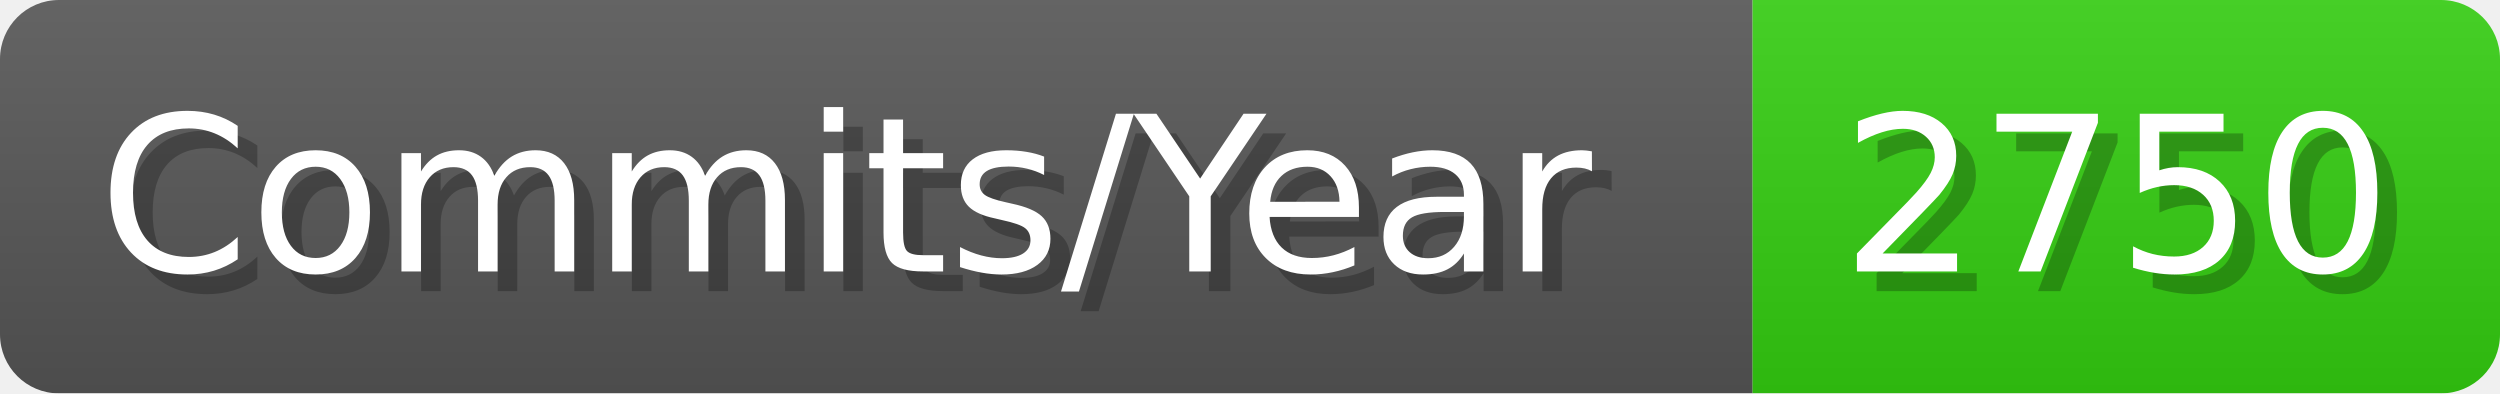
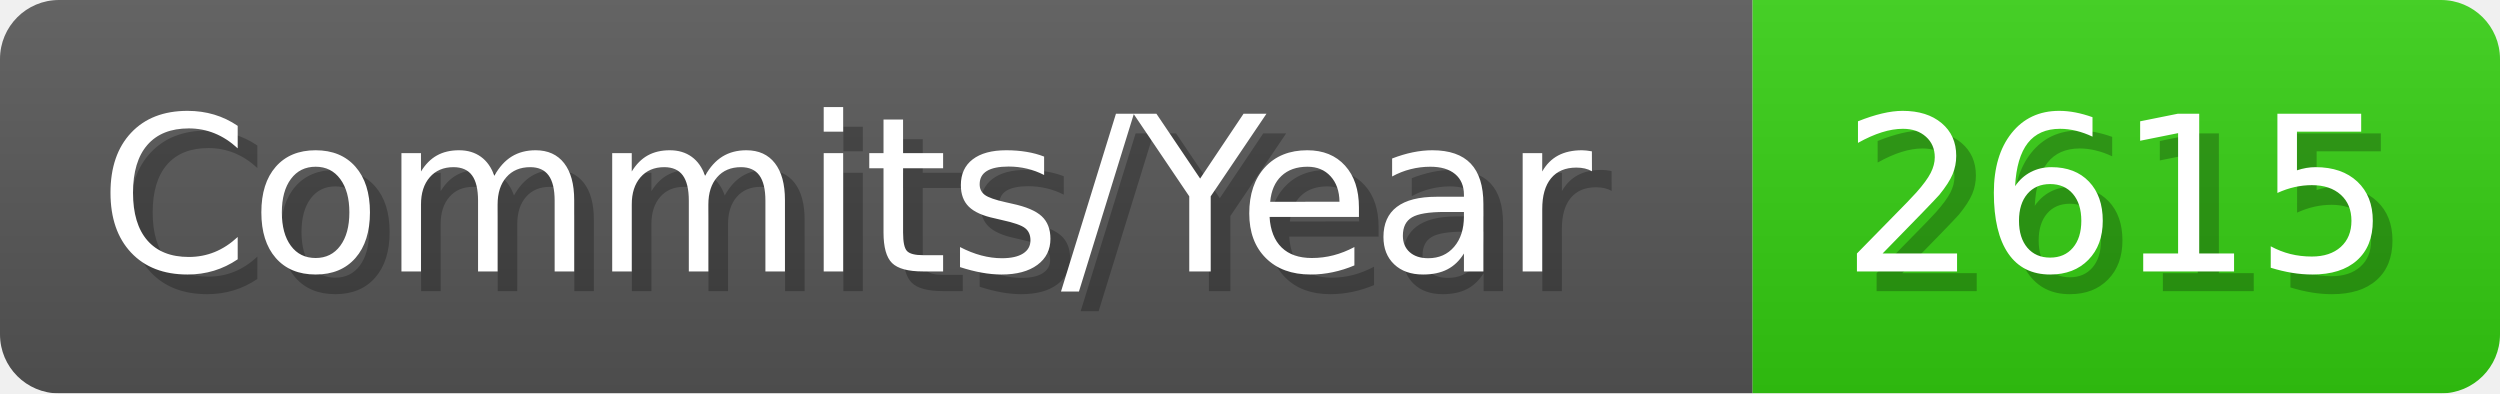
- <svg xmlns="http://www.w3.org/2000/svg" width="127.1" height="20" viewBox="0 0 1271 200" role="img" aria-label="Commits/Year: 2750">
+ <svg xmlns="http://www.w3.org/2000/svg" width="127.1" height="20" viewBox="0 0 1271 200" role="img" aria-label="Commits/Year: 2615">
  <linearGradient id="aUPdi" x2="0" y2="100%">
    <stop offset="0" stop-opacity=".1" stop-color="#EEE" />
    <stop offset="1" stop-opacity=".1" />
  </linearGradient>
  <mask id="WfAiQ">
    <rect width="1271" height="200" rx="30" fill="#FFF" />
  </mask>
  <g mask="url(#WfAiQ)">
    <rect width="891" height="200" fill="#555" />
    <rect width="380" height="200" fill="#3C1" x="891" />
    <rect width="1271" height="200" fill="url(#aUPdi)" />
  </g>
  <g aria-hidden="true" fill="#fff" text-anchor="start" font-family="Verdana,DejaVu Sans,sans-serif" font-size="110">
    <text x="60" y="148" textLength="791" fill="#000" opacity="0.25">Commits/Year</text>
    <text x="50" y="138" textLength="791">Commits/Year</text>
-     <text x="946" y="148" textLength="280" fill="#000" opacity="0.25">2750</text>
-     <text x="936" y="138" textLength="280">2750</text>
+     <text x="946" y="148" textLength="280" fill="#000" opacity="0.25">2615</text>
+     <text x="936" y="138" textLength="280">2615</text>
  </g>
</svg>
